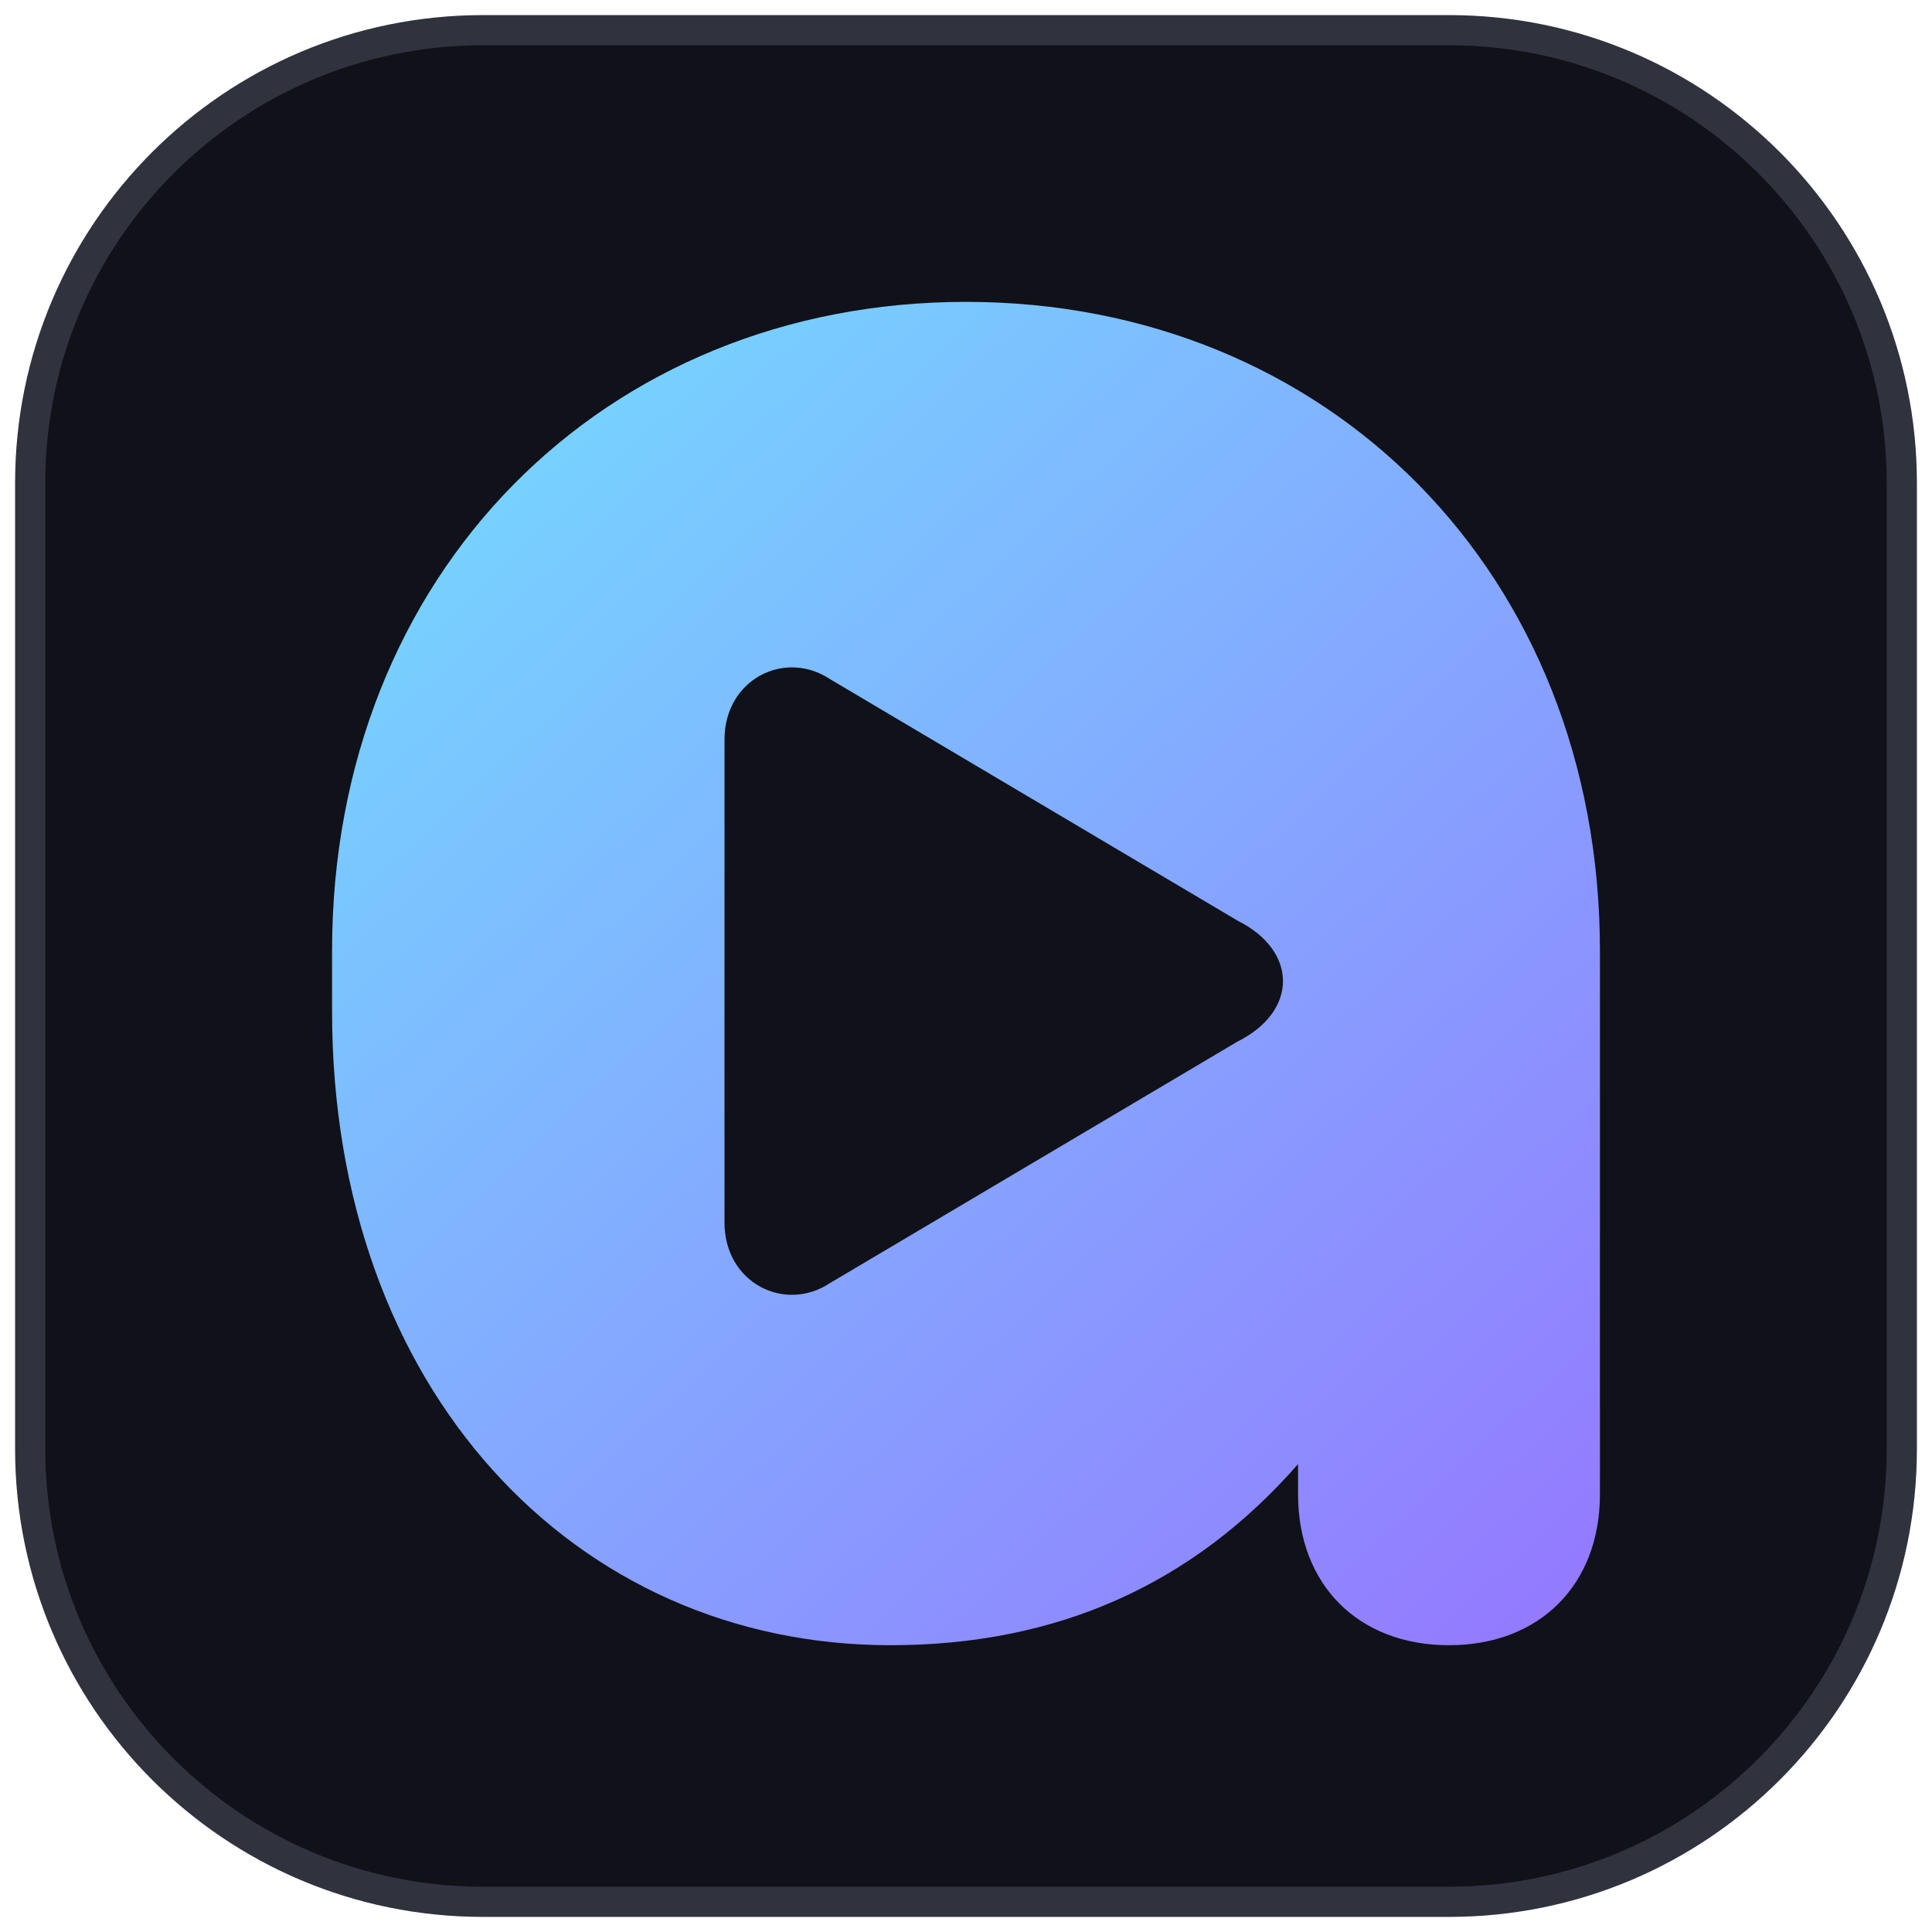
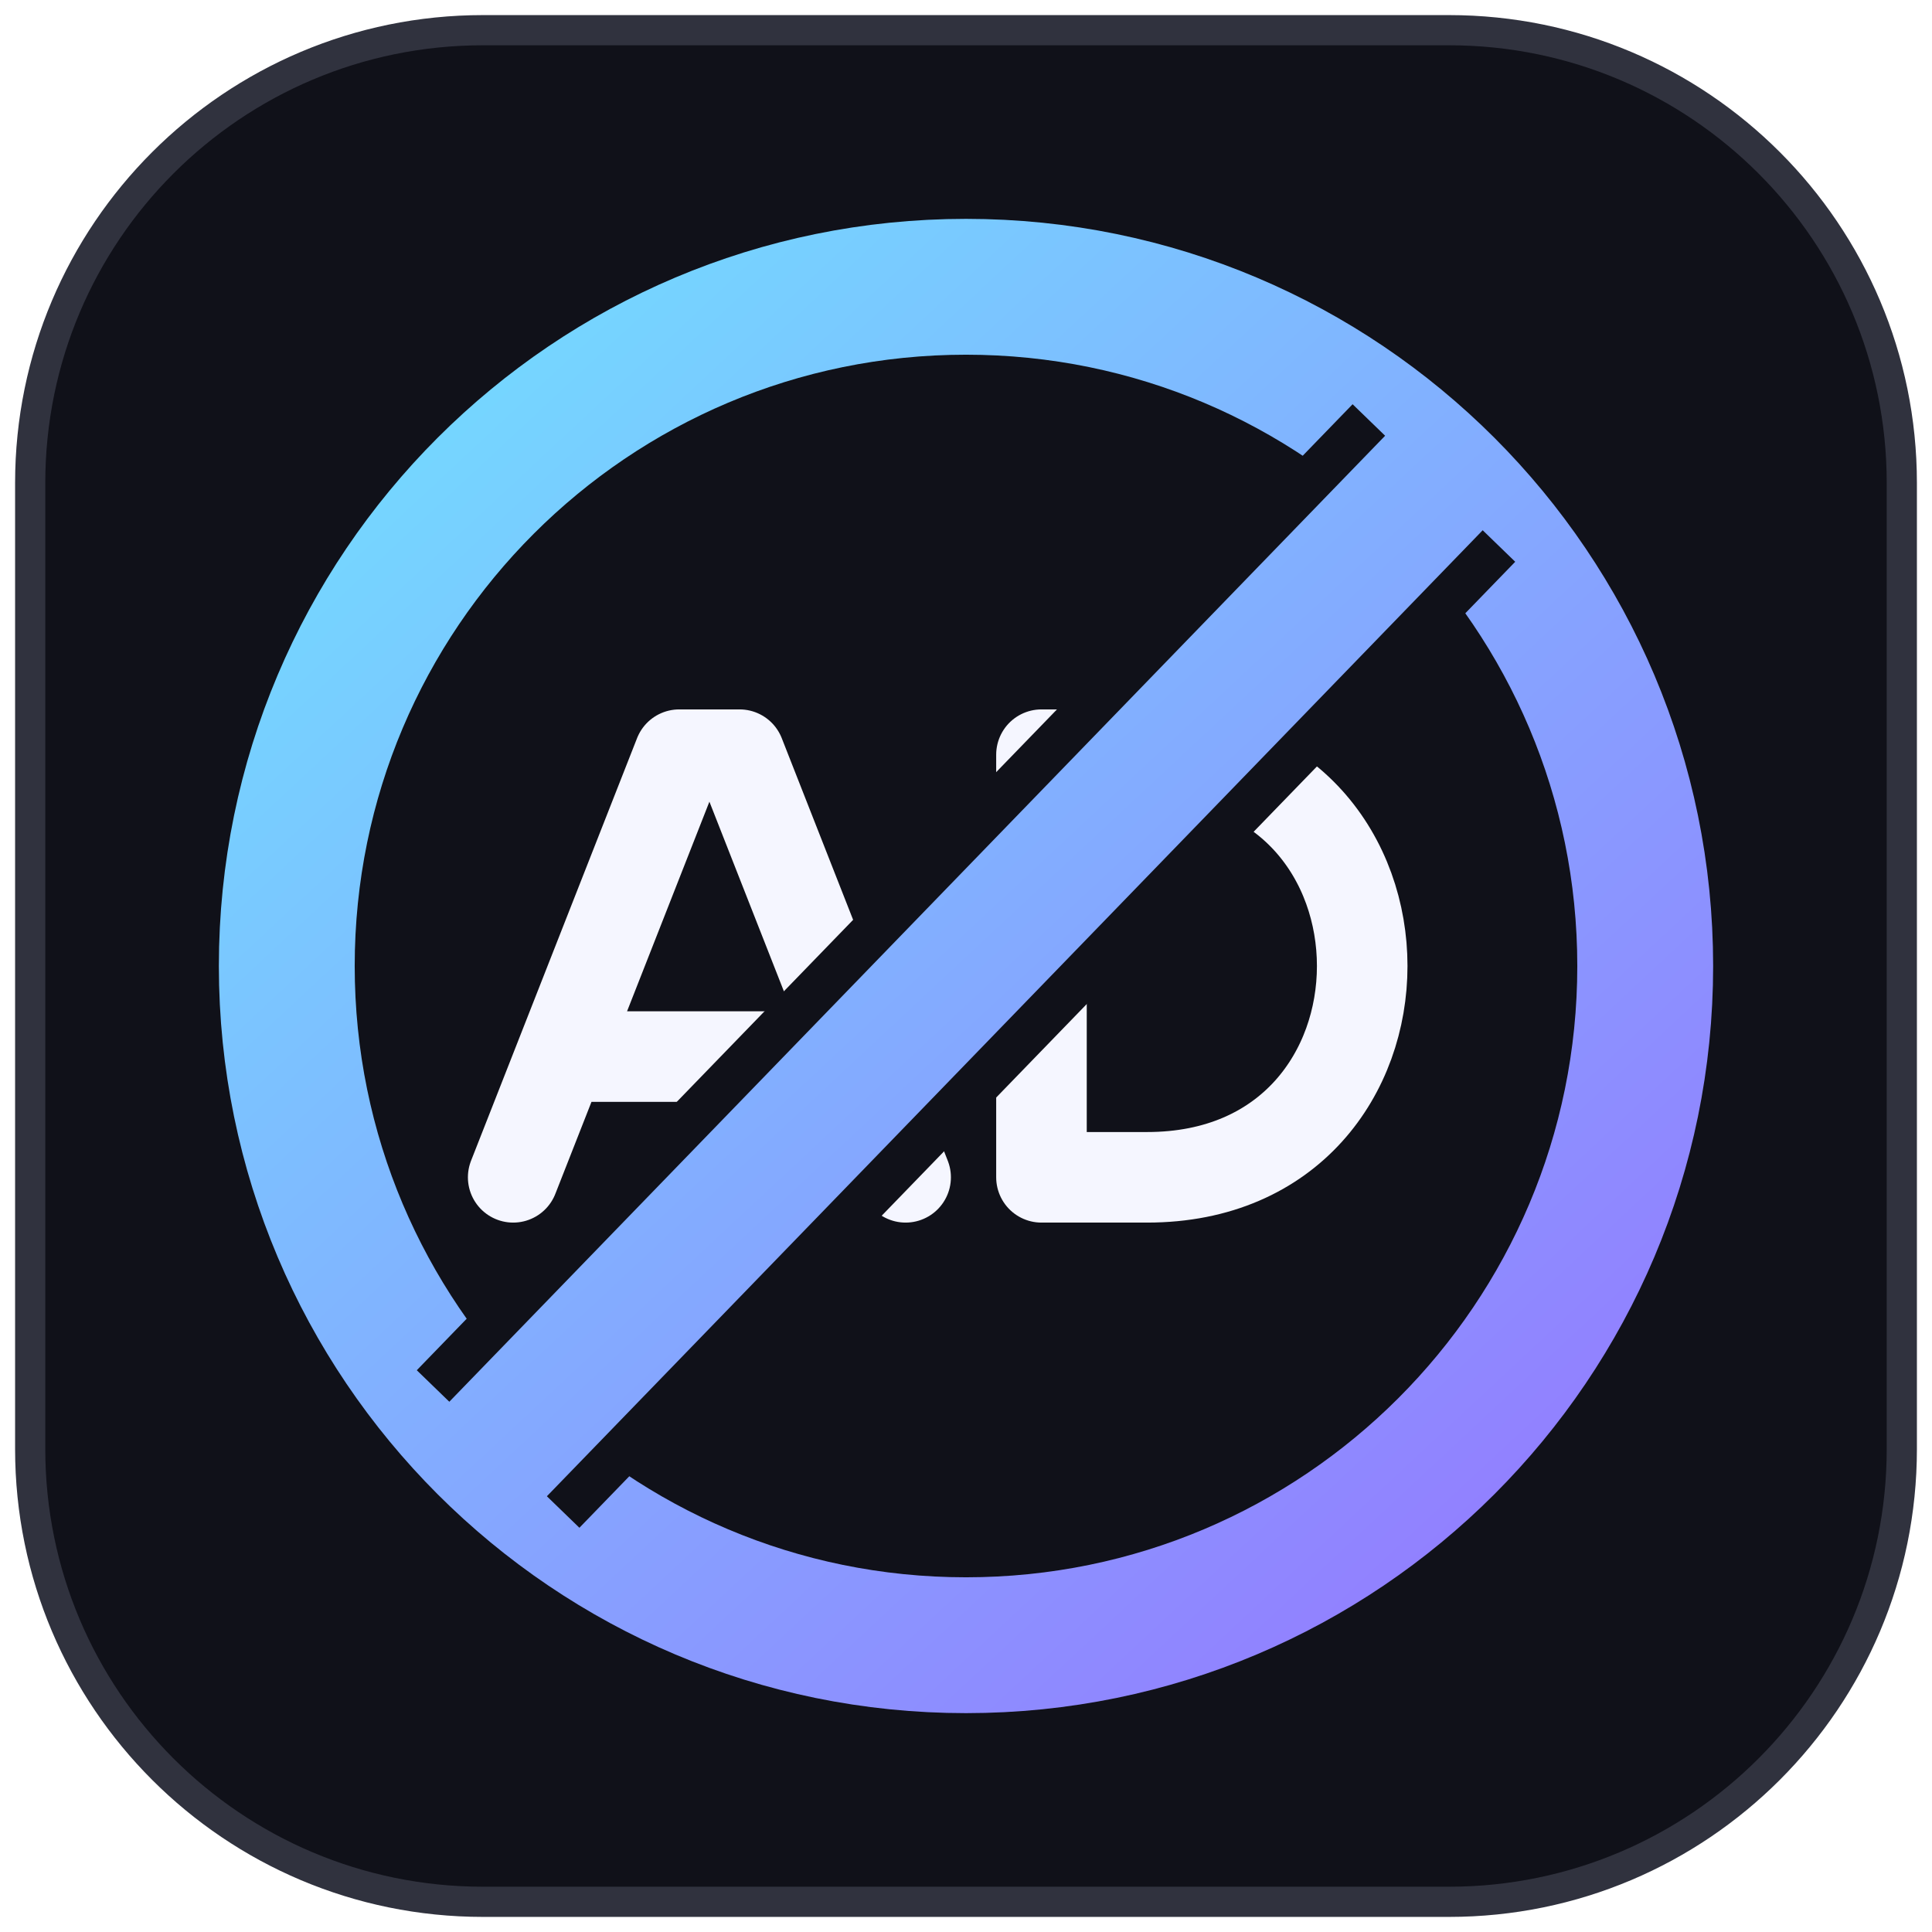
<svg xmlns="http://www.w3.org/2000/svg" width="128" height="128" viewBox="0 0 128 128">
  <rect x="2" y="2" width="124" height="124" rx="30" fill="#101119" stroke="#30323e" stroke-width="2" />
  <defs>
    <linearGradient id="aierfan-mark" x1="22" y1="20" x2="106" y2="110" gradientUnits="userSpaceOnUse">
      <stop stop-color="#72dfff" />
      <stop offset="1" stop-color="#9576ff" />
    </linearGradient>
  </defs>
-   <path fill="url(#aierfan-mark)" fill-rule="evenodd" d="M64 20c-24 0-42 18-42 43v4c0 25 16 42 37 42 11 0 20-4 27-12v2c0 6 4 10 10 10s10-4 10-10V63c0-25-18-43-42-43ZM55 45c-3-2-7 0-7 4v32c0 4 4 6 7 4l27-16c4-2 4-6 0-8L55 45Z" />
+   <circle cx="64" cy="64" r="45" fill="none" stroke="url(#aierfan-mark)" stroke-width="9" />
+   <path d="m34 78 11-28h4l11 28m-22-8h18m13-20h7c19 0 19 28 0 28h-7Z" fill="none" stroke="#f5f6ff" stroke-width="6" stroke-linecap="round" stroke-linejoin="round" />
+   <path d="m33 96 62-64" stroke="#101119" stroke-width="15" />
+   <path d="m33 96 62-64" stroke="url(#aierfan-mark)" stroke-width="9" stroke-linecap="round" />
</svg>
